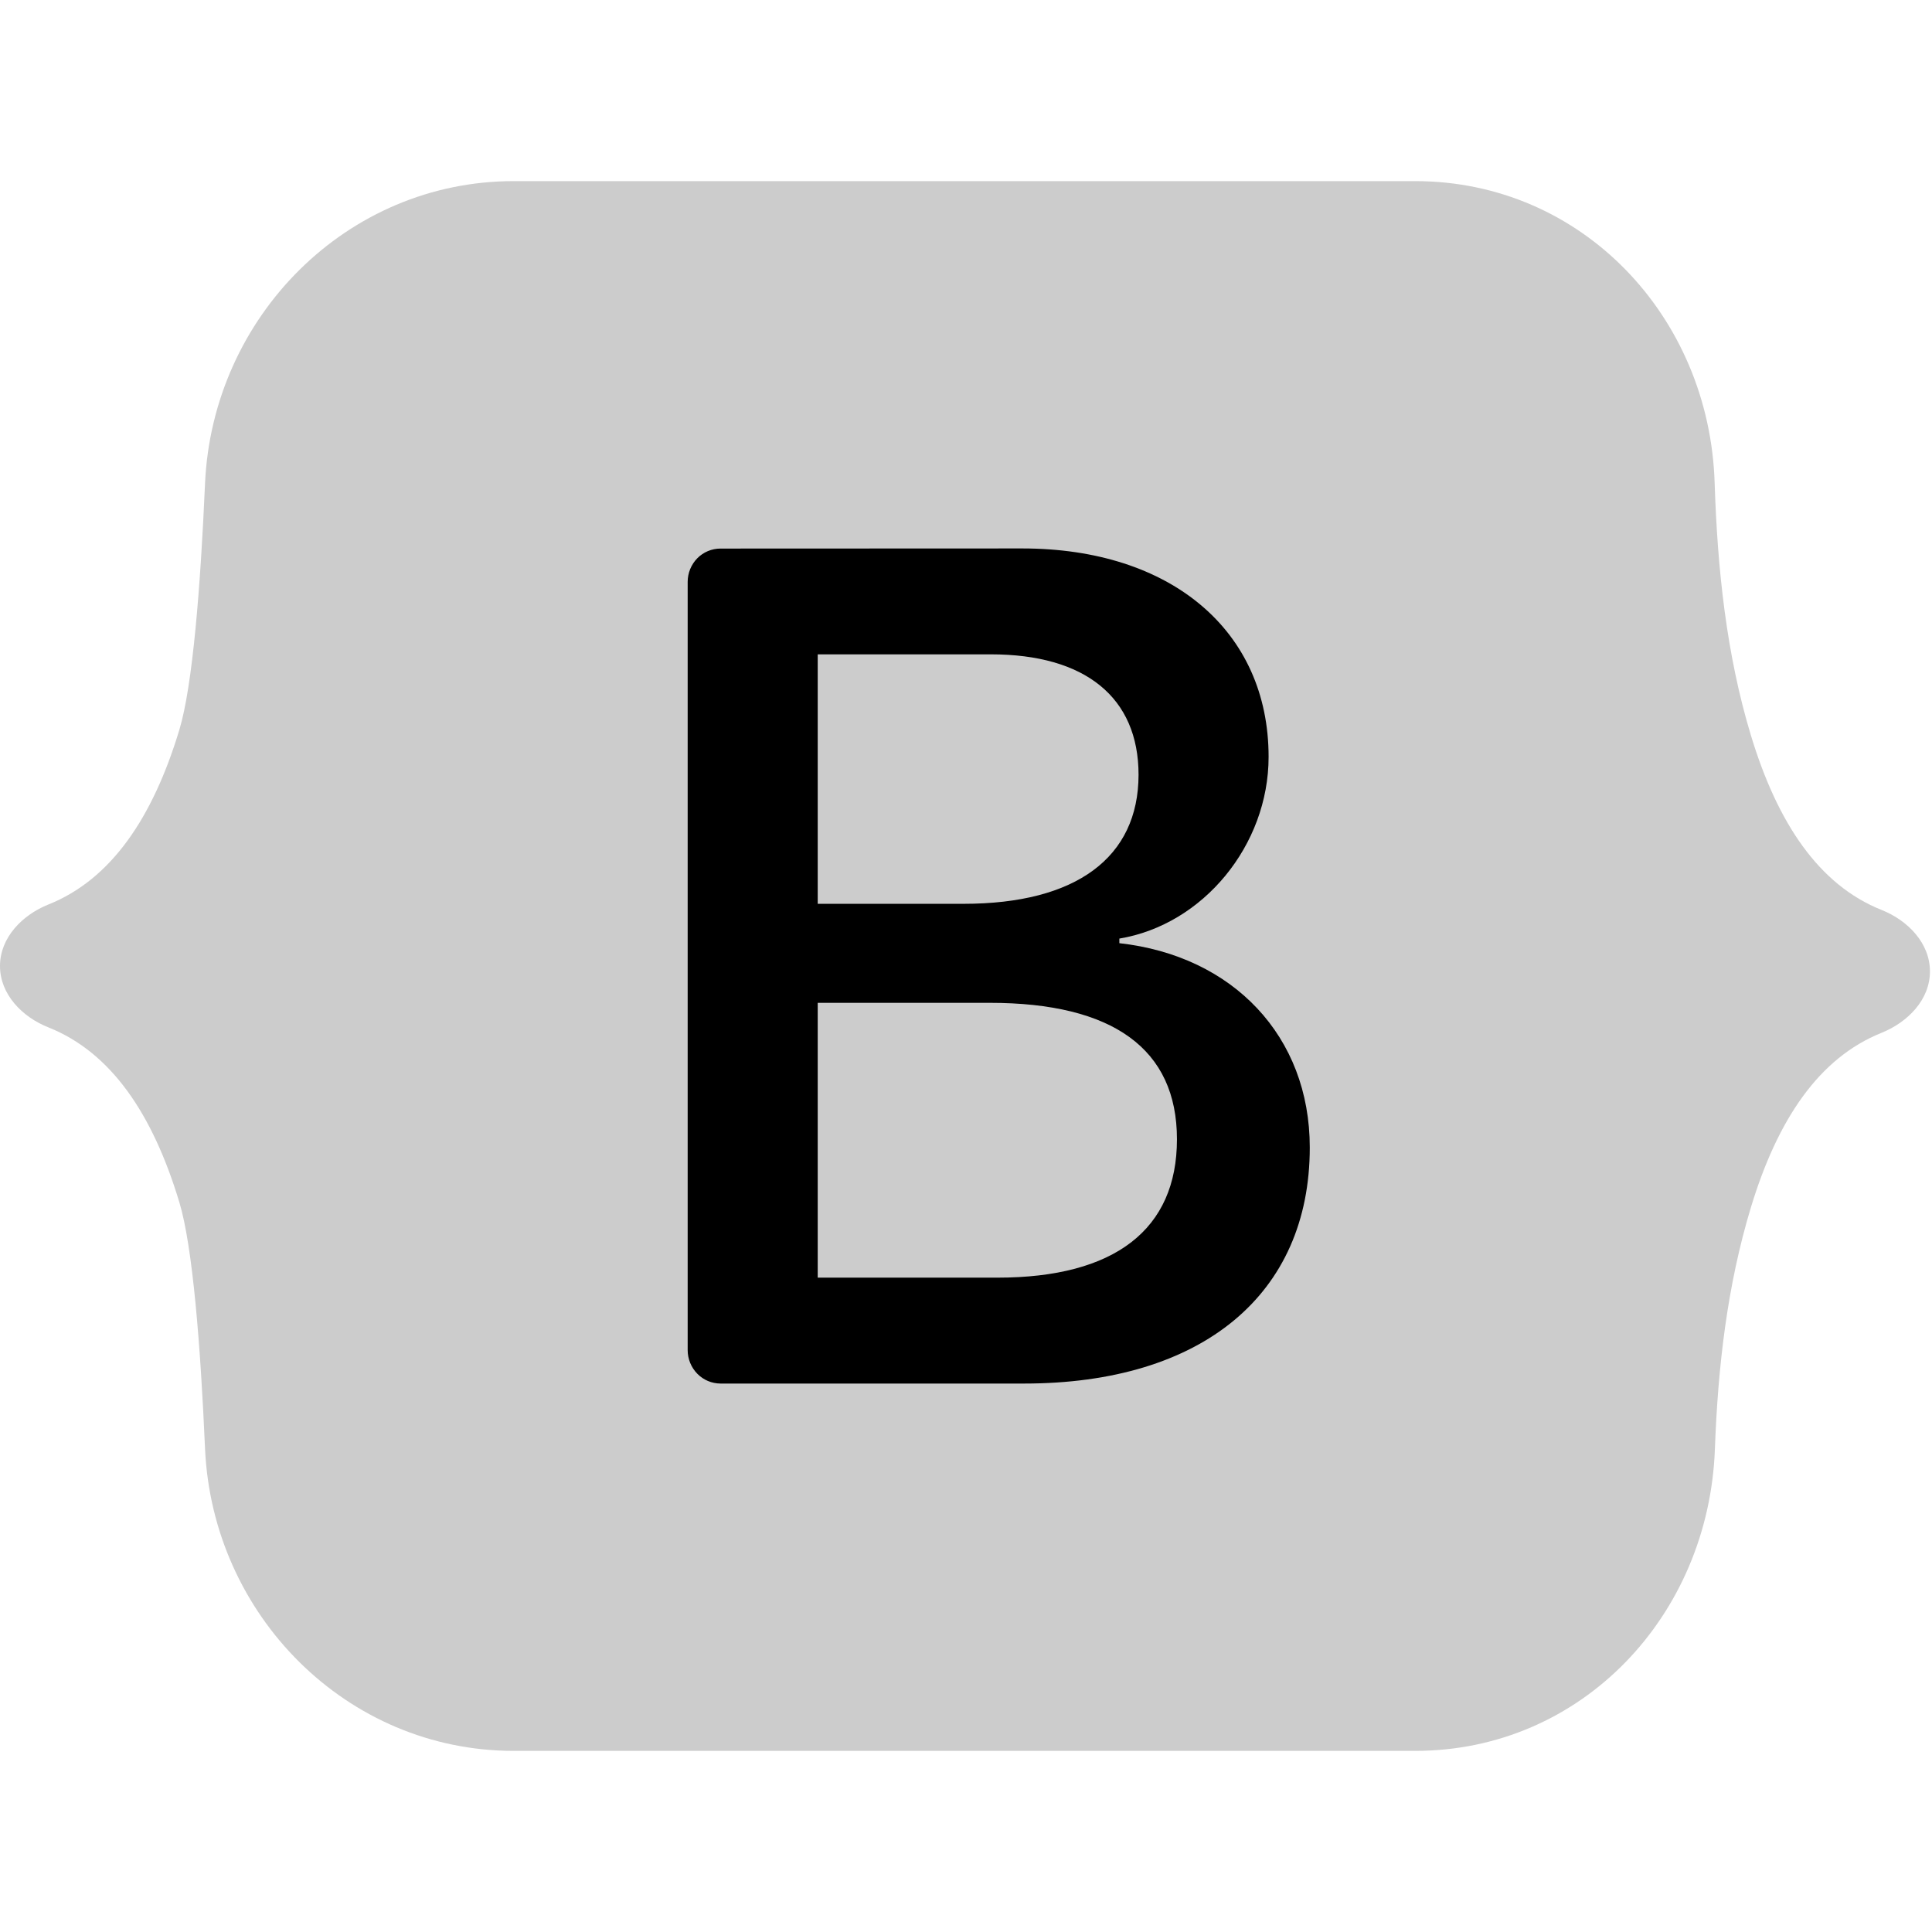
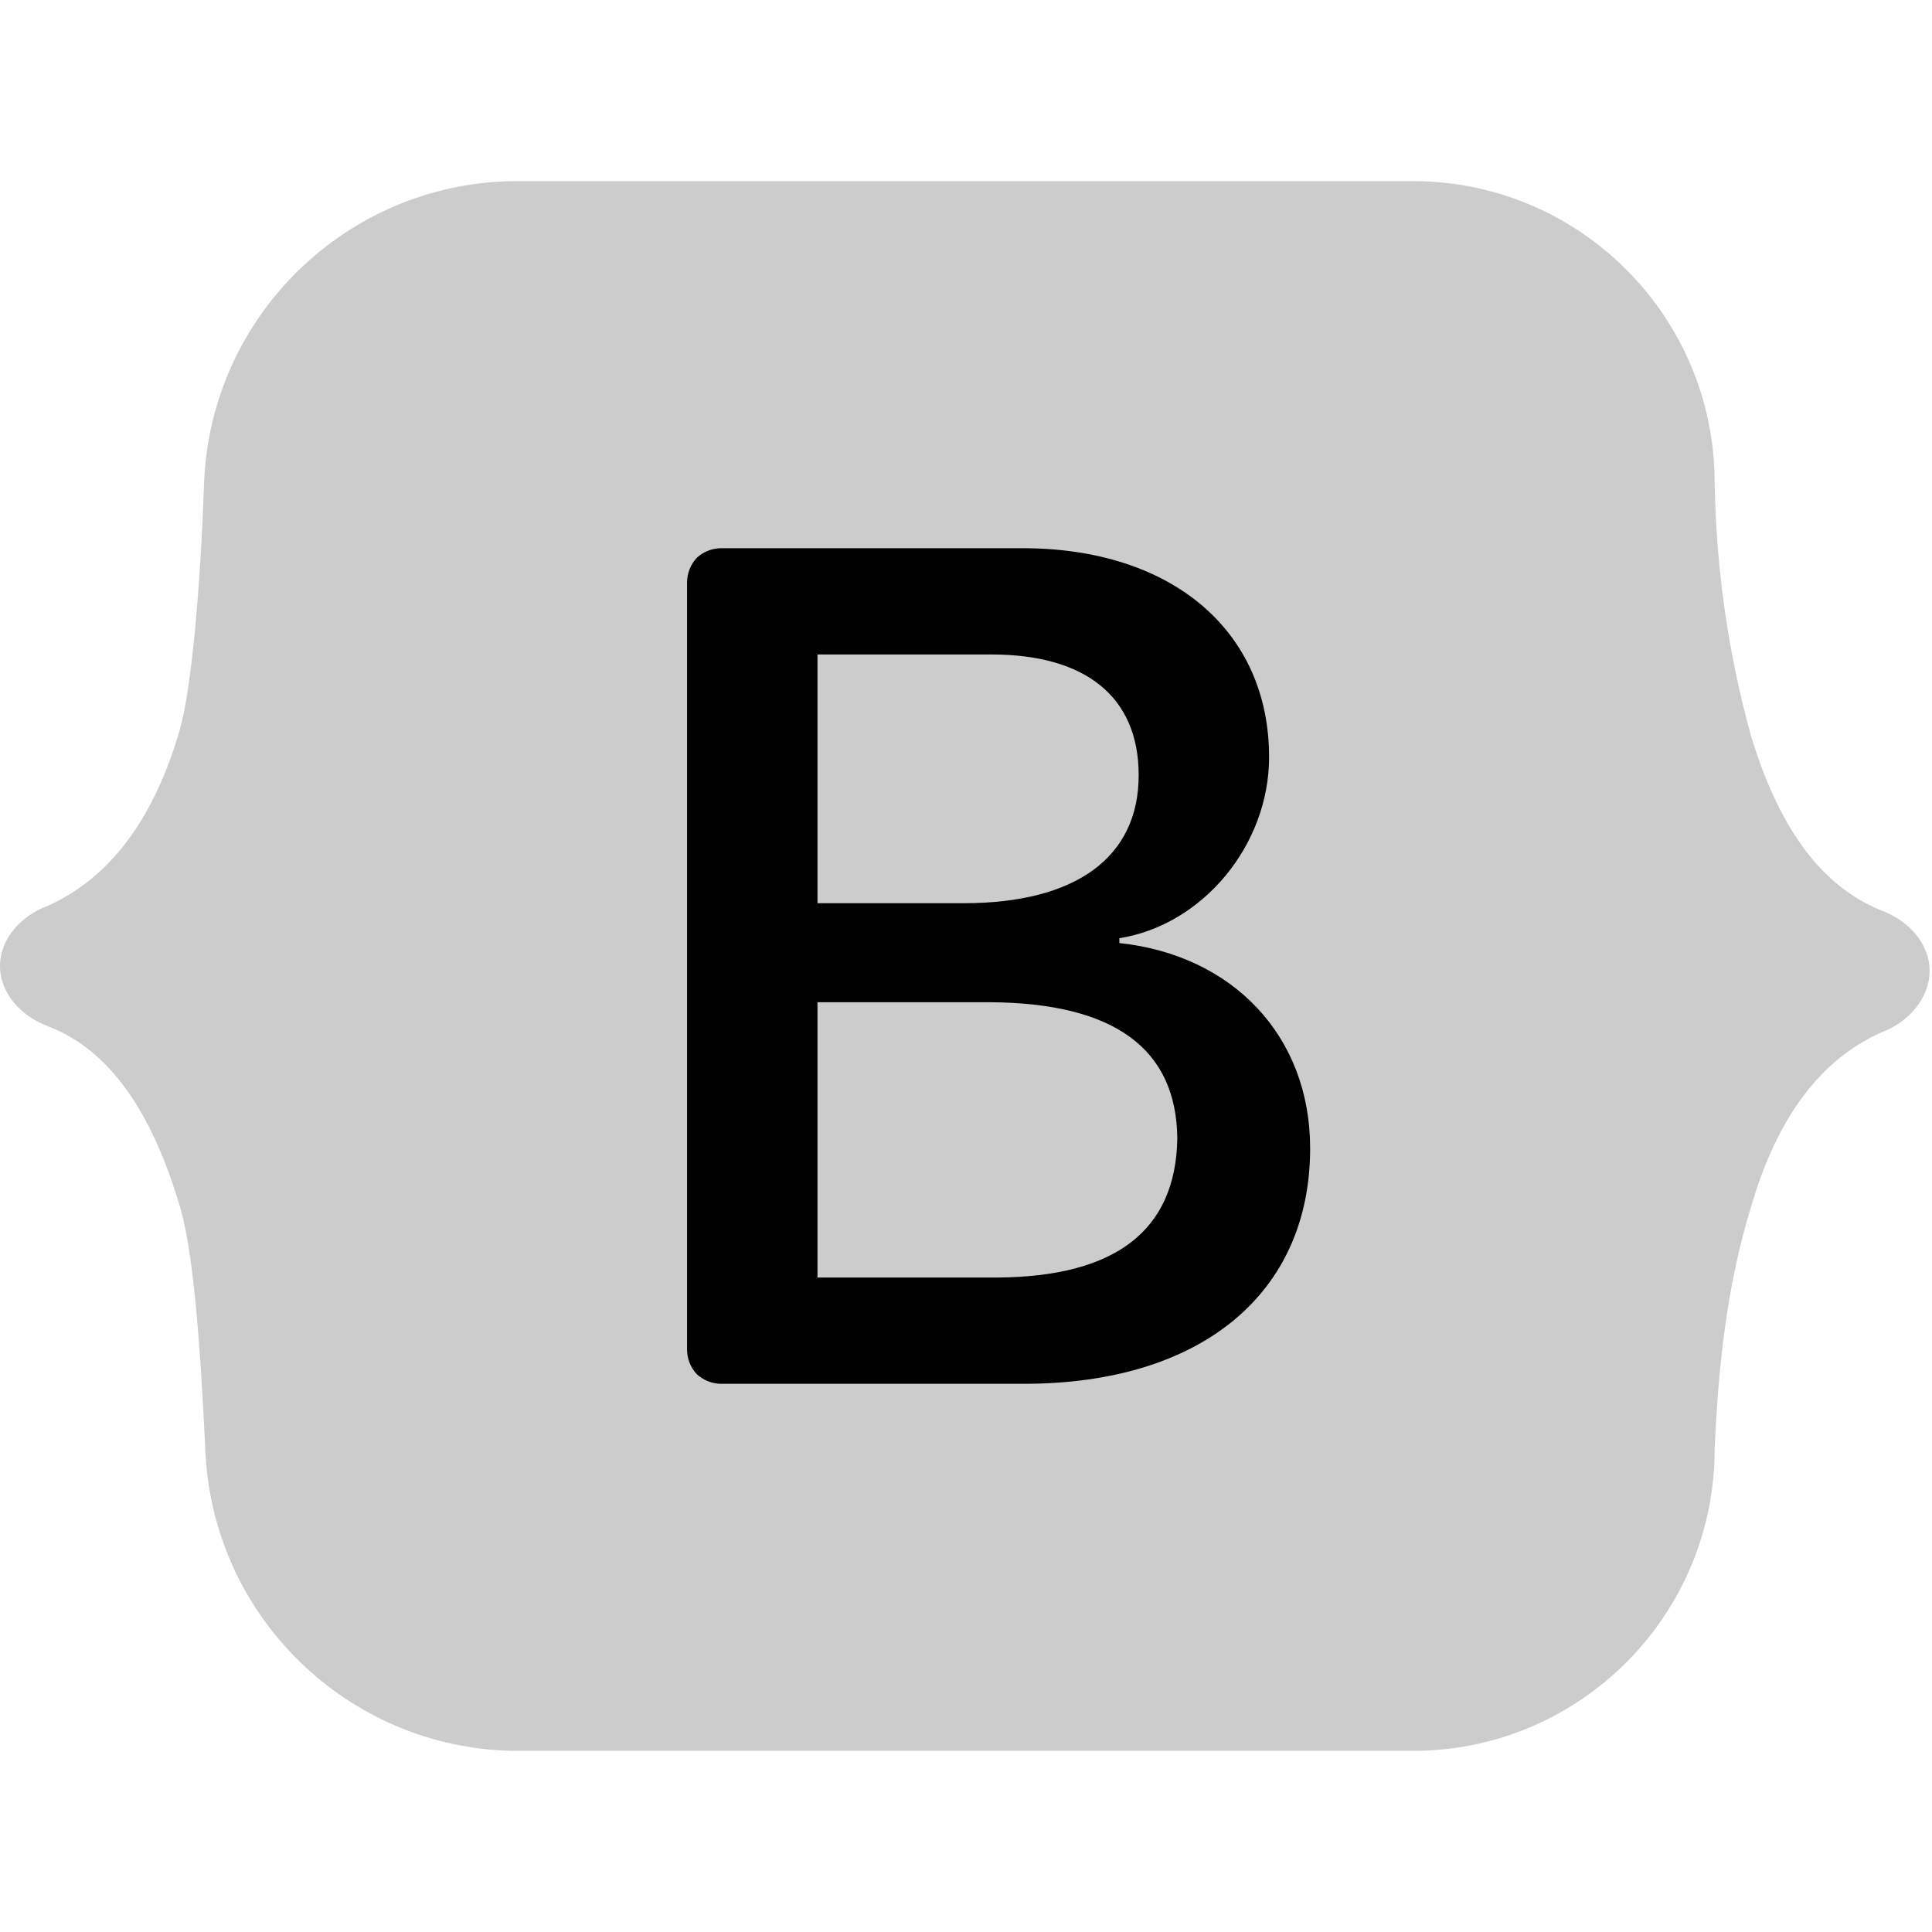
<svg xmlns="http://www.w3.org/2000/svg" width="16" height="16" fill="none" viewBox="0 0 16 16">
-   <path fill="currentColor" fill-rule="evenodd" d="M11.72 1.5c1.38 0 2.437 1.12 2.48 2.5.023.715.098 1.422.3 2.089.22.727.563 1.24 1.083 1.447.218.087.4.275.4.509s-.183.42-.4.508c-.52.208-.863.72-1.083 1.447-.197.651-.273 1.322-.298 2-.05 1.38-1.102 2.5-2.482 2.5H4.254c-1.382 0-2.495-1.123-2.556-2.504-.037-.848-.102-1.674-.213-2.04C1.265 9.227.921 8.715.4 8.508.183 8.422 0 8.234 0 8s.183-.422.4-.509c.521-.208.865-.719 1.085-1.446.111-.367.176-1.193.213-2.041C1.76 2.623 2.872 1.5 4.254 1.5z" class="bg" clip-rule="evenodd" opacity=".2" />
-   <path fill="currentColor" fill-rule="evenodd" d="M8.467 4.542c1.23 0 2.039.681 2.039 1.726 0 .733-.543 1.39-1.236 1.505v.038c.943.105 1.577.772 1.577 1.692 0 1.216-.89 1.955-2.366 1.955H5.967a.27.27 0 0 1-.192-.081.28.28 0 0 1-.08-.196V4.819a.28.28 0 0 1 .08-.196.27.27 0 0 1 .192-.08zm-1.695 6.039H8.26c.972 0 1.487-.399 1.487-1.146 0-.748-.53-1.13-1.55-1.13H6.772zm0-5.162v2.066H7.98c.933 0 1.448-.384 1.449-1.068 0-.643-.443-.998-1.223-.998z" class="fg" clip-rule="evenodd" />
+   <path fill="currentColor" fill-rule="evenodd" d="M11.72 1.5A2.5 2.5 0 0 1 14.2 4q.02 1.08.3 2.09c.22.73.56 1.24 1.08 1.45.22.08.4.27.4.5s-.18.43-.4.51q-.76.34-1.08 1.45c-.2.65-.27 1.32-.3 2a2.5 2.5 0 0 1-2.48 2.5H4.25A2.6 2.6 0 0 1 1.7 12c-.04-.85-.1-1.68-.22-2.04C1.26 9.23.92 8.7.4 8.5.18 8.42 0 8.23 0 8s.18-.42.4-.5q.77-.35 1.09-1.46c.1-.36.17-1.19.2-2.04a2.6 2.6 0 0 1 2.56-2.5z" class="bg" clip-rule="evenodd" opacity=".2" />
+   <path fill="currentColor" fill-rule="evenodd" d="M8.47 4.54c1.23 0 2.04.68 2.04 1.73 0 .73-.55 1.39-1.24 1.5v.04c.94.1 1.58.77 1.58 1.7 0 1.2-.9 1.95-2.37 1.95H5.97a.3.3 0 0 1-.2-.08.3.3 0 0 1-.08-.2V4.82a.3.3 0 0 1 .08-.2.3.3 0 0 1 .2-.08zm-1.7 6.04h1.49q1.47-.01 1.49-1.15Q9.74 8.31 8.2 8.3H6.77zm0-5.16v2.06h1.21c.93 0 1.45-.38 1.45-1.06 0-.65-.44-1-1.22-1z" class="fg" clip-rule="evenodd" />
</svg>
